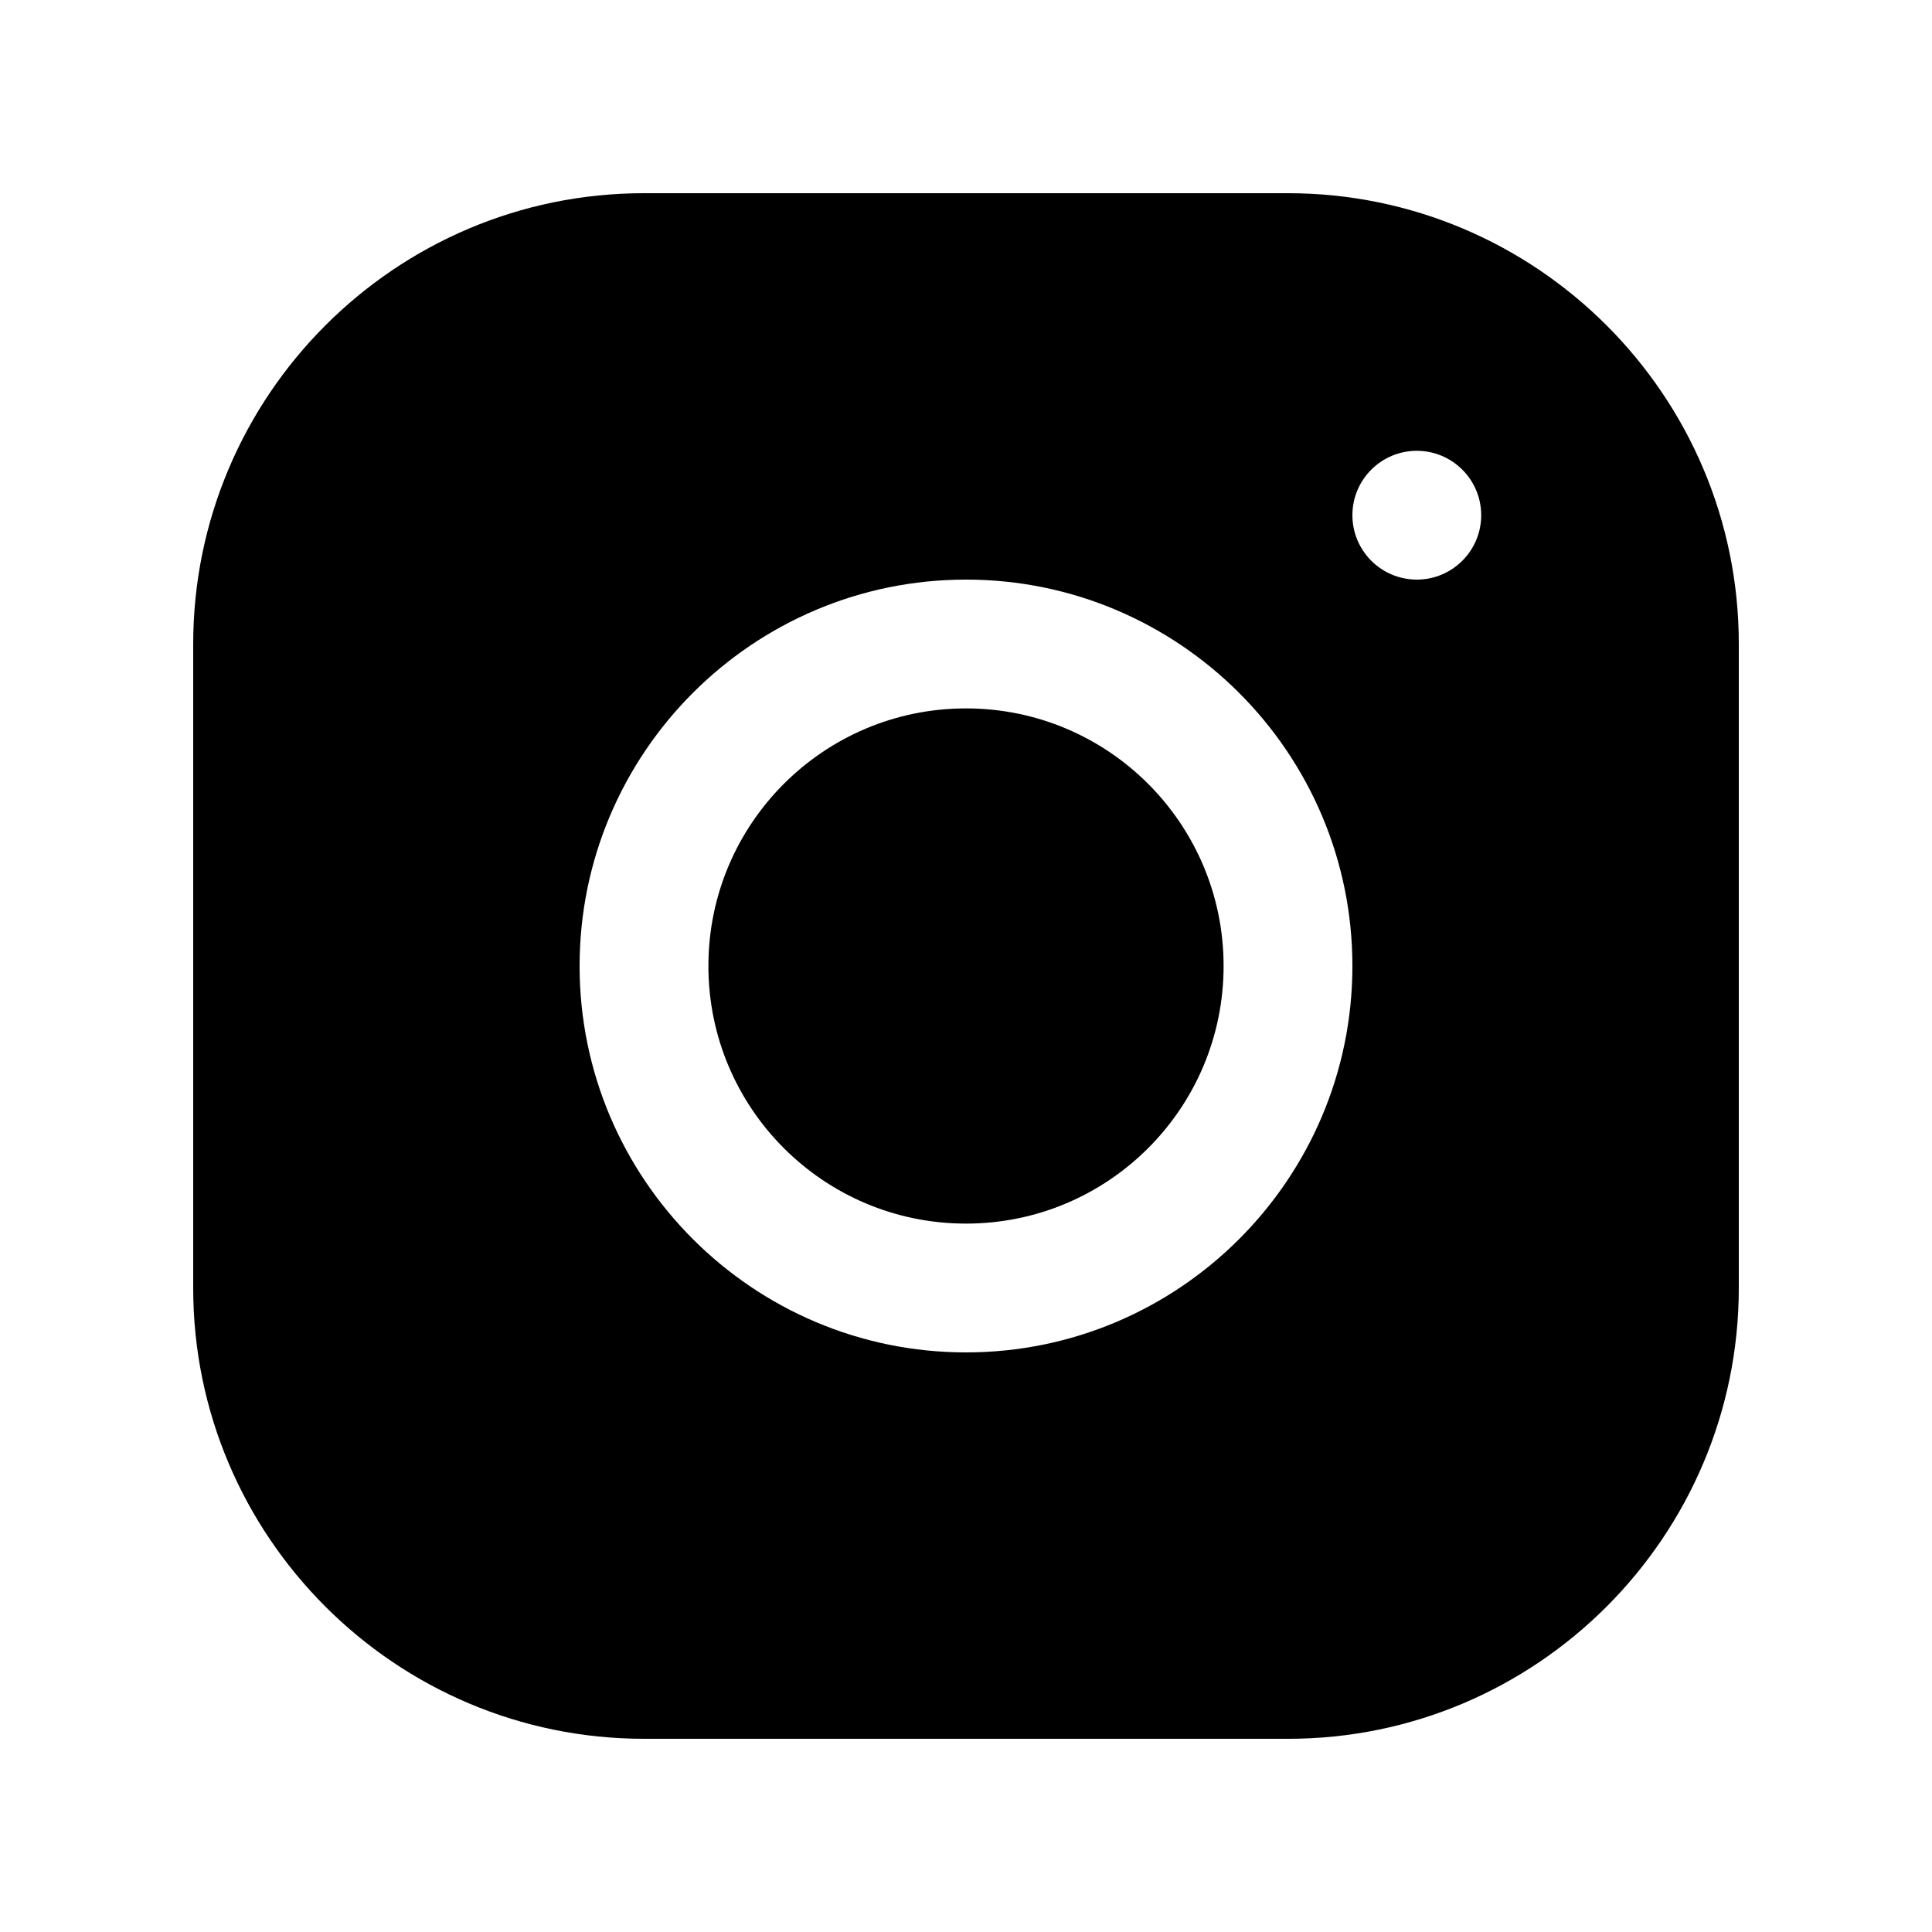
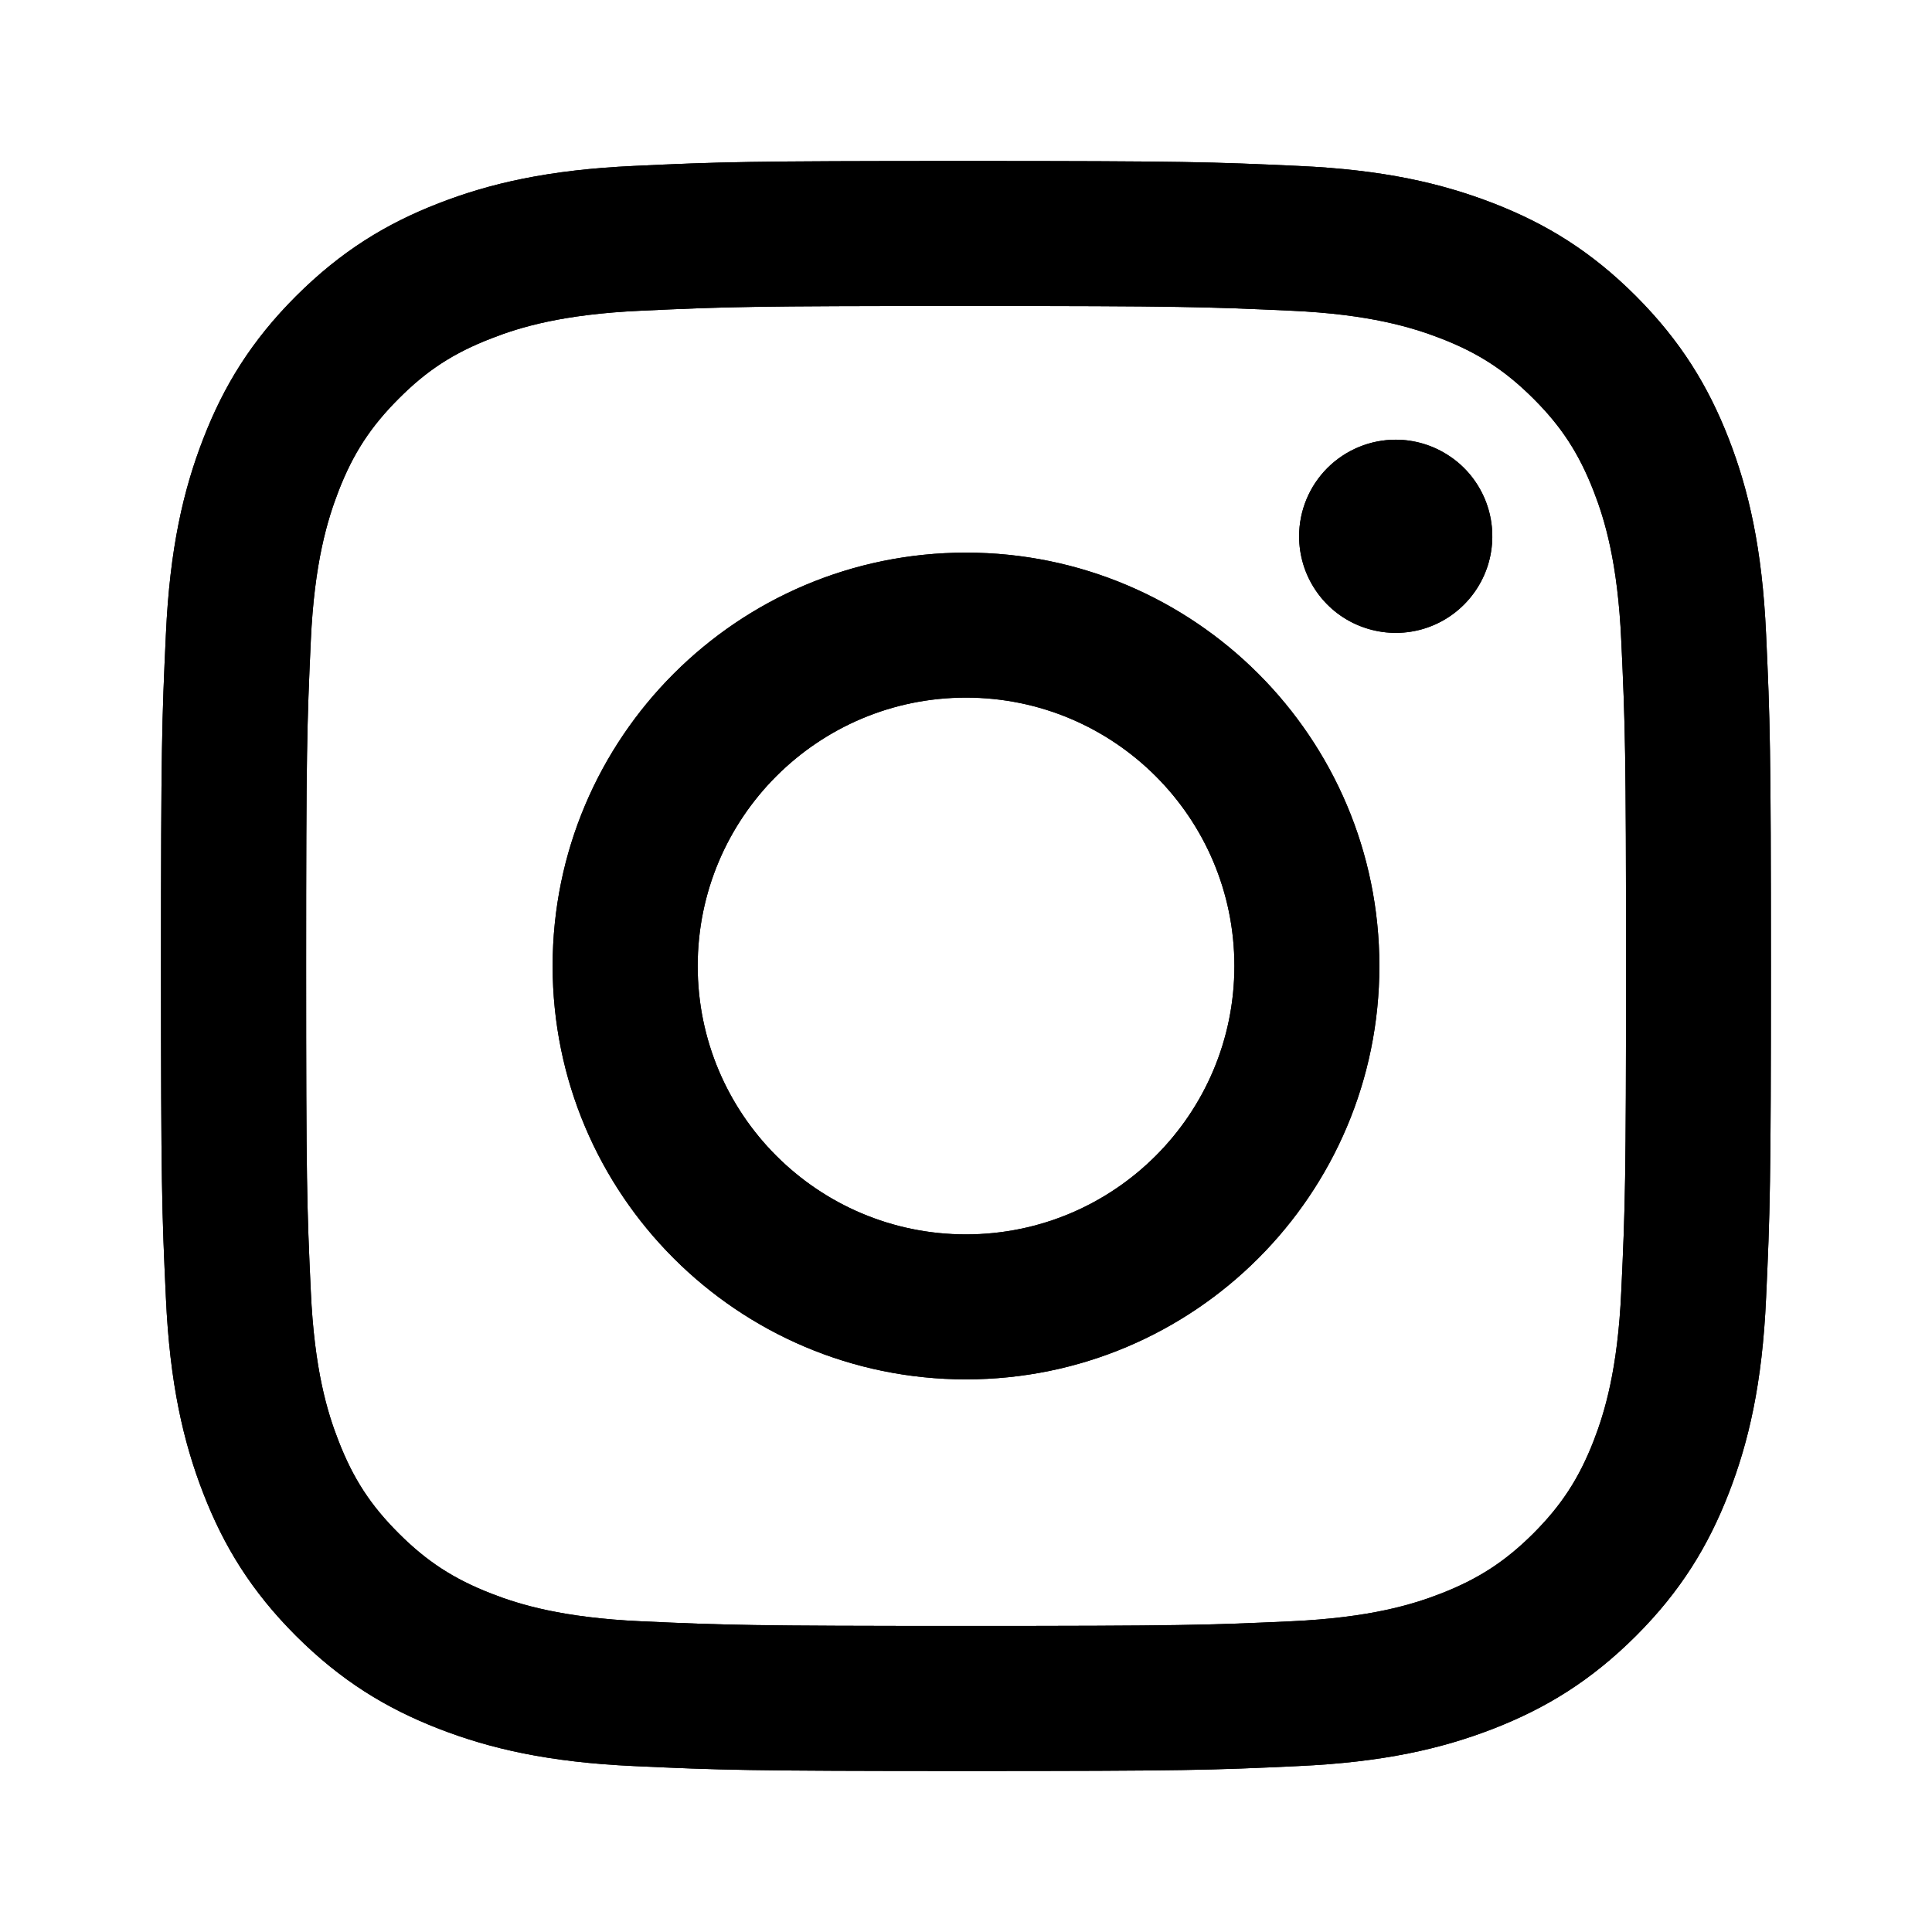
- <svg xmlns="http://www.w3.org/2000/svg" width="30" height="30" viewBox="0 0 30 30" fill="currentColor">
-   <path d="M 9.998 3 C 6.139 3 3 6.142 3 10.002 L 3 20.002 C 3 23.861 6.142 27 10.002 27 L 20.002 27 C 23.861 27 27 23.858 27 19.998 L 27 9.998 C 27 6.139 23.858 3 19.998 3 L 9.998 3 z M 22 7 C 22.552 7 23 7.448 23 8 C 23 8.552 22.552 9 22 9 C 21.448 9 21 8.552 21 8 C 21 7.448 21.448 7 22 7 z M 15 9 C 18.309 9 21 11.691 21 15 C 21 18.309 18.309 21 15 21 C 11.691 21 9 18.309 9 15 C 9 11.691 11.691 9 15 9 z M 15 11 A 4 4 0 0 0 11 15 A 4 4 0 0 0 15 19 A 4 4 0 0 0 19 15 A 4 4 0 0 0 15 11 z" />
+ <svg xmlns="http://www.w3.org/2000/svg" width="24" height="24" viewBox="0 0 24 24" fill="currentColor ">
+   <path d="M8.667 12C8.667 10.159 10.159 8.666 12 8.666C13.841 8.666 15.334 10.159 15.334 12C15.334 13.841 13.841 15.334 12 15.334C10.159 15.334 8.667 13.841 8.667 12ZM6.865 12C6.865 14.836 9.164 17.135 12 17.135C14.836 17.135 17.135 14.836 17.135 12C17.135 9.164 14.836 6.865 12 6.865C9.164 6.865 6.865 9.164 6.865 12ZM16.138 6.662C16.138 6.899 16.208 7.131 16.34 7.328C16.472 7.526 16.659 7.68 16.878 7.77C17.098 7.861 17.339 7.885 17.572 7.839C17.805 7.793 18.018 7.679 18.186 7.511C18.354 7.343 18.469 7.129 18.515 6.897C18.561 6.664 18.538 6.423 18.447 6.203C18.356 5.984 18.203 5.796 18.005 5.665C17.808 5.533 17.576 5.462 17.339 5.462H17.338C17.02 5.462 16.715 5.589 16.49 5.813C16.265 6.038 16.138 6.343 16.138 6.662ZM7.96 20.14C6.985 20.095 6.455 19.933 6.103 19.796C5.636 19.614 5.303 19.398 4.953 19.048C4.602 18.698 4.386 18.365 4.205 17.898C4.067 17.546 3.905 17.016 3.861 16.041C3.812 14.987 3.803 14.671 3.803 12C3.803 9.33 3.813 9.014 3.861 7.959C3.905 6.984 4.069 6.455 4.205 6.102C4.386 5.635 4.603 5.302 4.953 4.952C5.302 4.601 5.635 4.385 6.103 4.204C6.455 4.066 6.985 3.904 7.96 3.86C9.014 3.811 9.331 3.801 12 3.801C14.669 3.801 14.986 3.812 16.041 3.86C17.016 3.904 17.545 4.068 17.898 4.204C18.365 4.385 18.698 4.602 19.049 4.952C19.399 5.301 19.615 5.635 19.797 6.102C19.934 6.454 20.096 6.984 20.14 7.959C20.189 9.014 20.199 9.33 20.199 12C20.199 14.671 20.189 14.986 20.14 16.041C20.096 17.016 19.933 17.546 19.797 17.898C19.615 18.365 19.398 18.698 19.049 19.048C18.699 19.397 18.365 19.614 17.898 19.796C17.546 19.933 17.016 20.095 16.041 20.14C14.987 20.188 14.671 20.198 12 20.198C9.33 20.198 9.014 20.188 7.96 20.14ZM7.877 2.061C6.813 2.109 6.085 2.278 5.45 2.525C4.792 2.78 4.235 3.123 3.678 3.678C3.122 4.234 2.78 4.792 2.525 5.45C2.278 6.086 2.109 6.813 2.061 7.877C2.011 8.943 2 9.284 2 12C2 14.716 2.011 15.057 2.061 16.123C2.109 17.187 2.278 17.914 2.525 18.55C2.78 19.208 3.122 19.766 3.678 20.322C4.235 20.877 4.792 21.219 5.45 21.475C6.086 21.722 6.813 21.891 7.877 21.939C8.944 21.988 9.284 22 12 22C14.716 22 15.057 21.989 16.123 21.939C17.187 21.891 17.914 21.722 18.55 21.475C19.208 21.219 19.765 20.877 20.322 20.322C20.878 19.766 21.219 19.208 21.475 18.55C21.722 17.914 21.892 17.187 21.939 16.123C21.988 15.056 21.999 14.716 21.999 12C21.999 9.284 21.988 8.943 21.939 7.877C21.891 6.813 21.722 6.085 21.475 5.45C21.219 4.792 20.877 4.235 20.322 3.678C19.766 3.122 19.208 2.78 18.551 2.525C17.914 2.278 17.187 2.108 16.124 2.061C15.057 2.012 14.716 2 12.001 2C9.285 2 8.944 2.011 7.877 2.061Z" />
+   <path d="M8.667 12C8.667 10.159 10.159 8.666 12 8.666C13.841 8.666 15.334 10.159 15.334 12C15.334 13.841 13.841 15.334 12 15.334C10.159 15.334 8.667 13.841 8.667 12ZM6.865 12C6.865 14.836 9.164 17.135 12 17.135C14.836 17.135 17.135 14.836 17.135 12C17.135 9.164 14.836 6.865 12 6.865C9.164 6.865 6.865 9.164 6.865 12ZM16.138 6.662C16.138 6.899 16.208 7.131 16.34 7.328C16.472 7.526 16.659 7.68 16.878 7.77C17.098 7.861 17.339 7.885 17.572 7.839C17.805 7.793 18.018 7.679 18.186 7.511C18.354 7.343 18.469 7.129 18.515 6.897C18.561 6.664 18.538 6.423 18.447 6.203C18.356 5.984 18.203 5.796 18.005 5.665C17.808 5.533 17.576 5.462 17.339 5.462H17.338C17.02 5.462 16.715 5.589 16.49 5.813C16.265 6.038 16.138 6.343 16.138 6.662ZM7.96 20.14C6.985 20.095 6.455 19.933 6.103 19.796C5.636 19.614 5.303 19.398 4.953 19.048C4.602 18.698 4.386 18.365 4.205 17.898C4.067 17.546 3.905 17.016 3.861 16.041C3.812 14.987 3.803 14.671 3.803 12C3.803 9.33 3.813 9.014 3.861 7.959C3.905 6.984 4.069 6.455 4.205 6.102C4.386 5.635 4.603 5.302 4.953 4.952C5.302 4.601 5.635 4.385 6.103 4.204C6.455 4.066 6.985 3.904 7.96 3.86C9.014 3.811 9.331 3.801 12 3.801C14.669 3.801 14.986 3.812 16.041 3.86C17.016 3.904 17.545 4.068 17.898 4.204C18.365 4.385 18.698 4.602 19.049 4.952C19.399 5.301 19.615 5.635 19.797 6.102C19.934 6.454 20.096 6.984 20.14 7.959C20.189 9.014 20.199 9.33 20.199 12C20.199 14.671 20.189 14.986 20.14 16.041C20.096 17.016 19.933 17.546 19.797 17.898C19.615 18.365 19.398 18.698 19.049 19.048C18.699 19.397 18.365 19.614 17.898 19.796C17.546 19.933 17.016 20.095 16.041 20.14C14.987 20.188 14.671 20.198 12 20.198C9.33 20.198 9.014 20.188 7.96 20.14ZM7.877 2.061C6.813 2.109 6.085 2.278 5.45 2.525C4.792 2.78 4.235 3.123 3.678 3.678C3.122 4.234 2.78 4.792 2.525 5.45C2.278 6.086 2.109 6.813 2.061 7.877C2.011 8.943 2 9.284 2 12C2 14.716 2.011 15.057 2.061 16.123C2.109 17.187 2.278 17.914 2.525 18.55C2.78 19.208 3.122 19.766 3.678 20.322C4.235 20.877 4.792 21.219 5.45 21.475C6.086 21.722 6.813 21.891 7.877 21.939C8.944 21.988 9.284 22 12 22C14.716 22 15.057 21.989 16.123 21.939C17.187 21.891 17.914 21.722 18.55 21.475C19.208 21.219 19.765 20.877 20.322 20.322C20.878 19.766 21.219 19.208 21.475 18.55C21.722 17.914 21.892 17.187 21.939 16.123C21.988 15.056 21.999 14.716 21.999 12C21.999 9.284 21.988 8.943 21.939 7.877C21.891 6.813 21.722 6.085 21.475 5.45C21.219 4.792 20.877 4.235 20.322 3.678C19.766 3.122 19.208 2.78 18.551 2.525C17.914 2.278 17.187 2.108 16.124 2.061C15.057 2.012 14.716 2 12.001 2C9.285 2 8.944 2.011 7.877 2.061Z" />
</svg>
